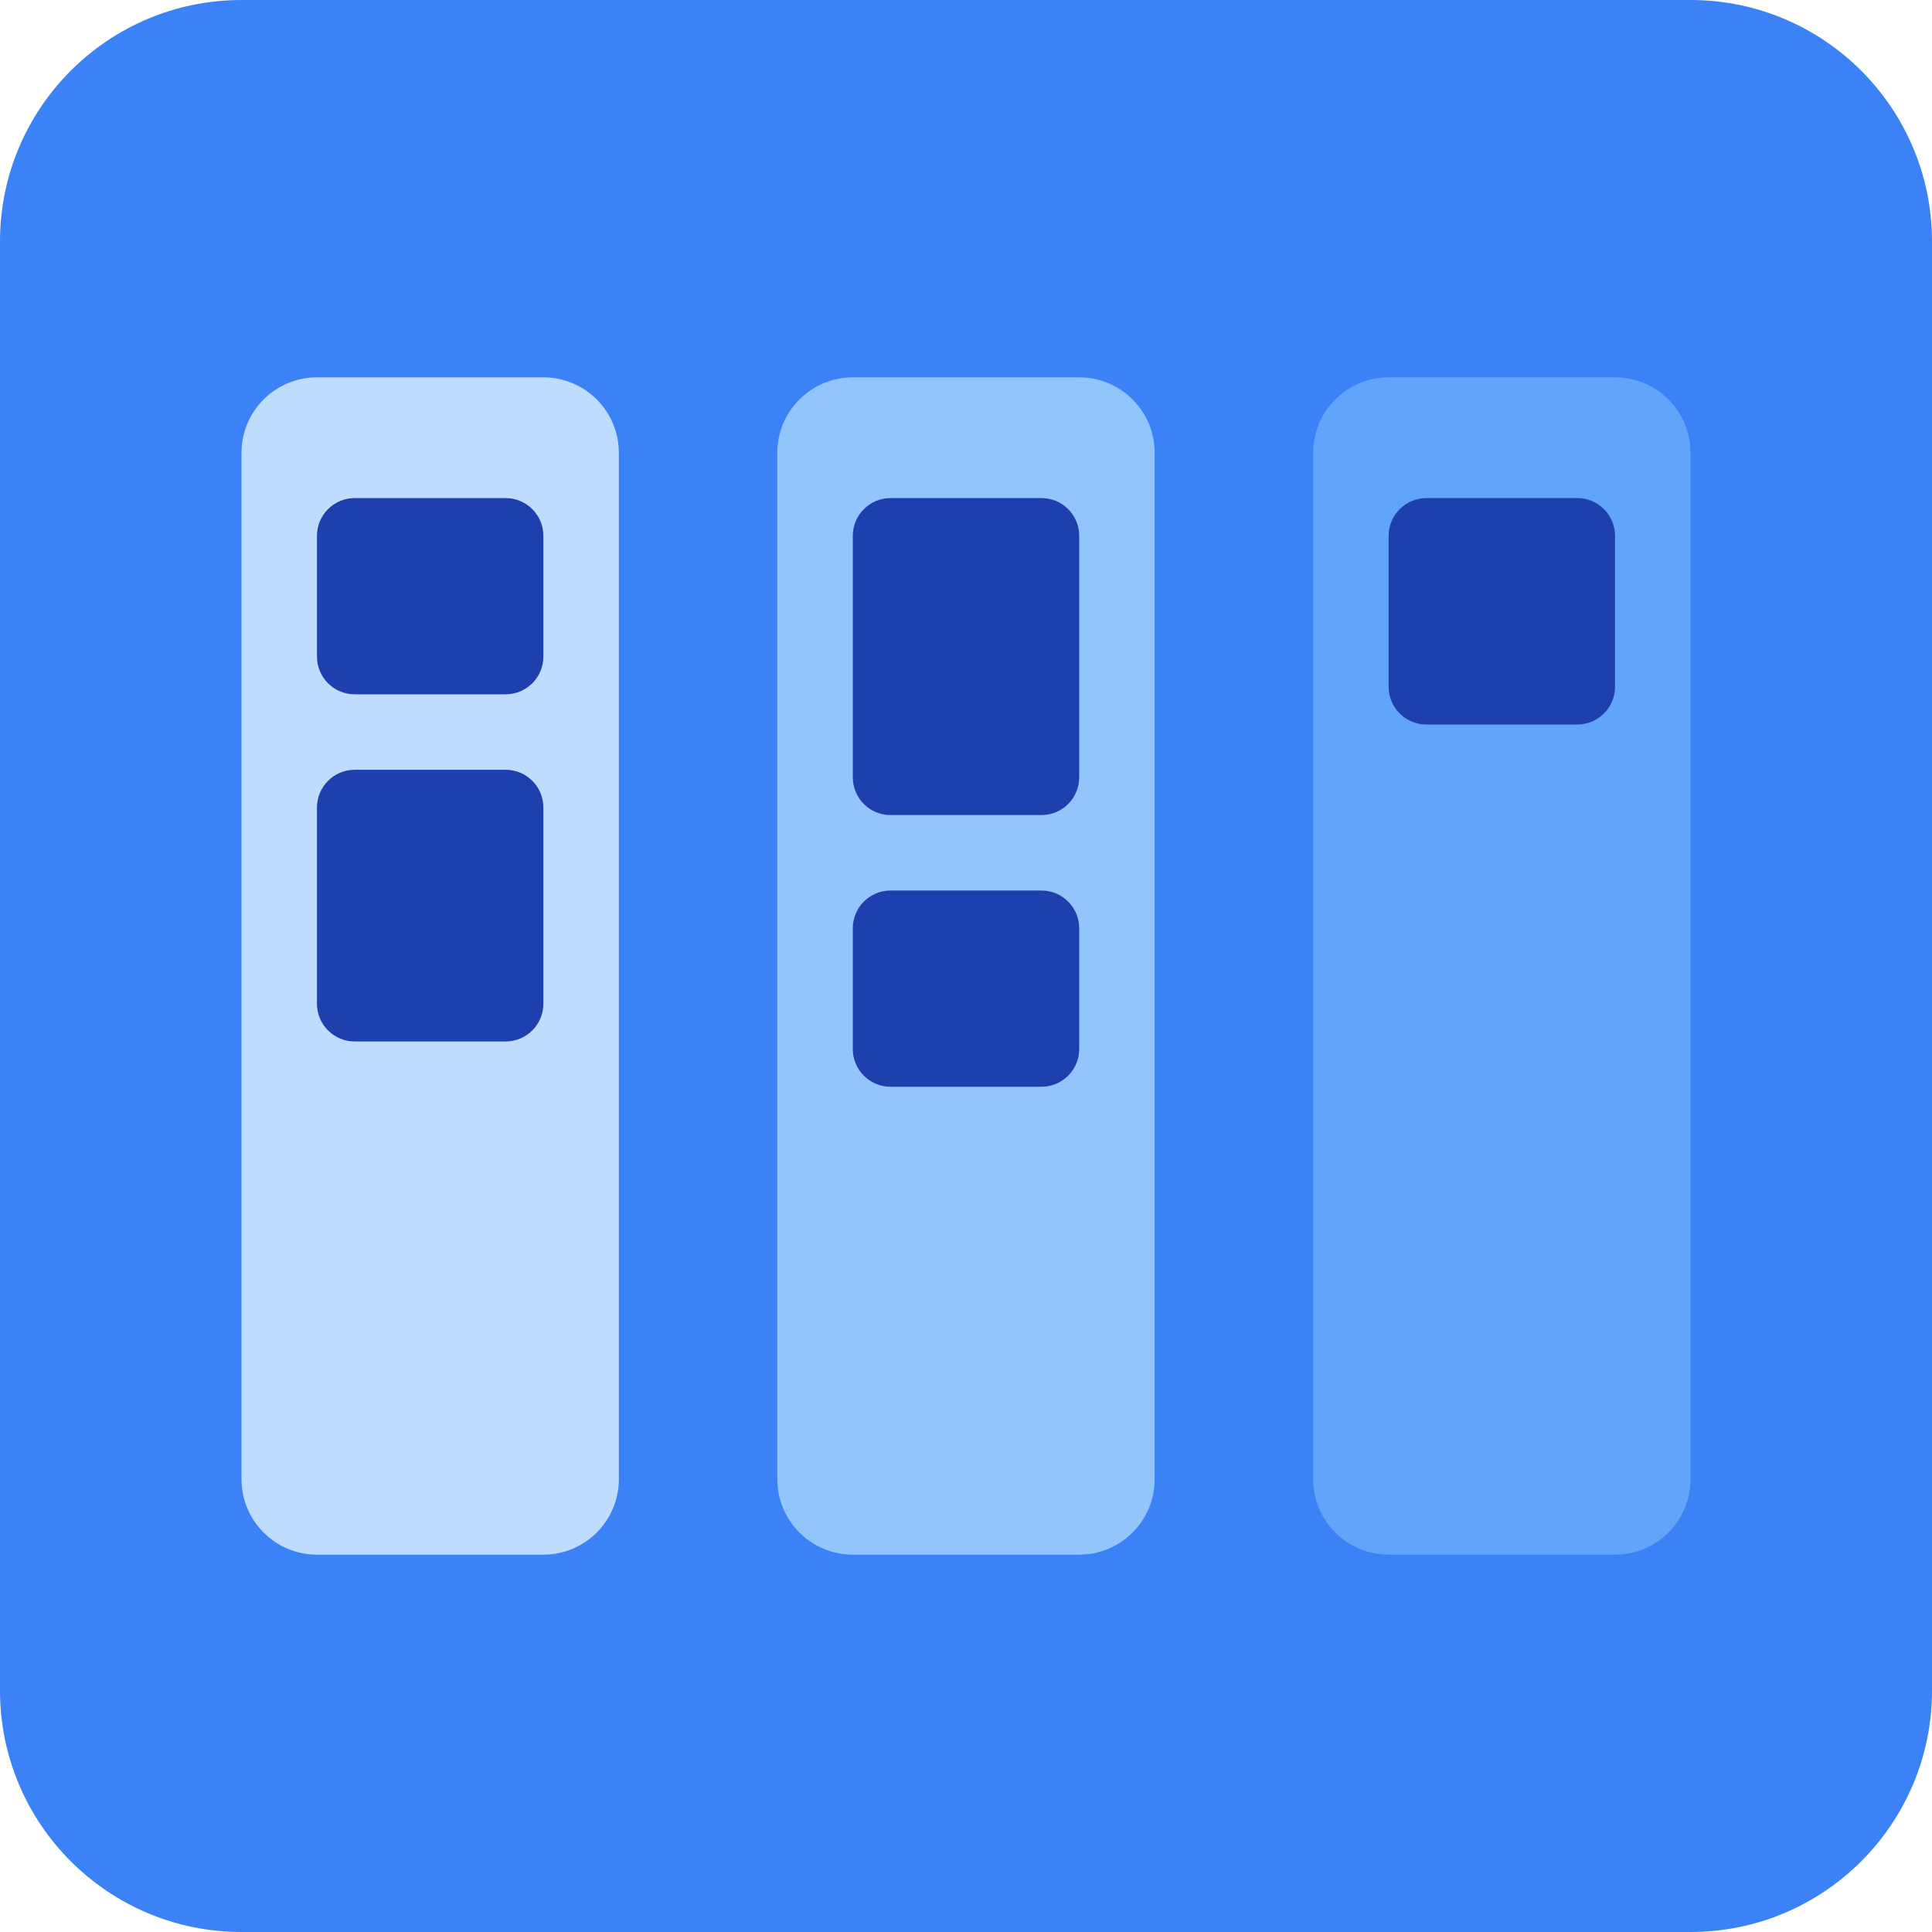
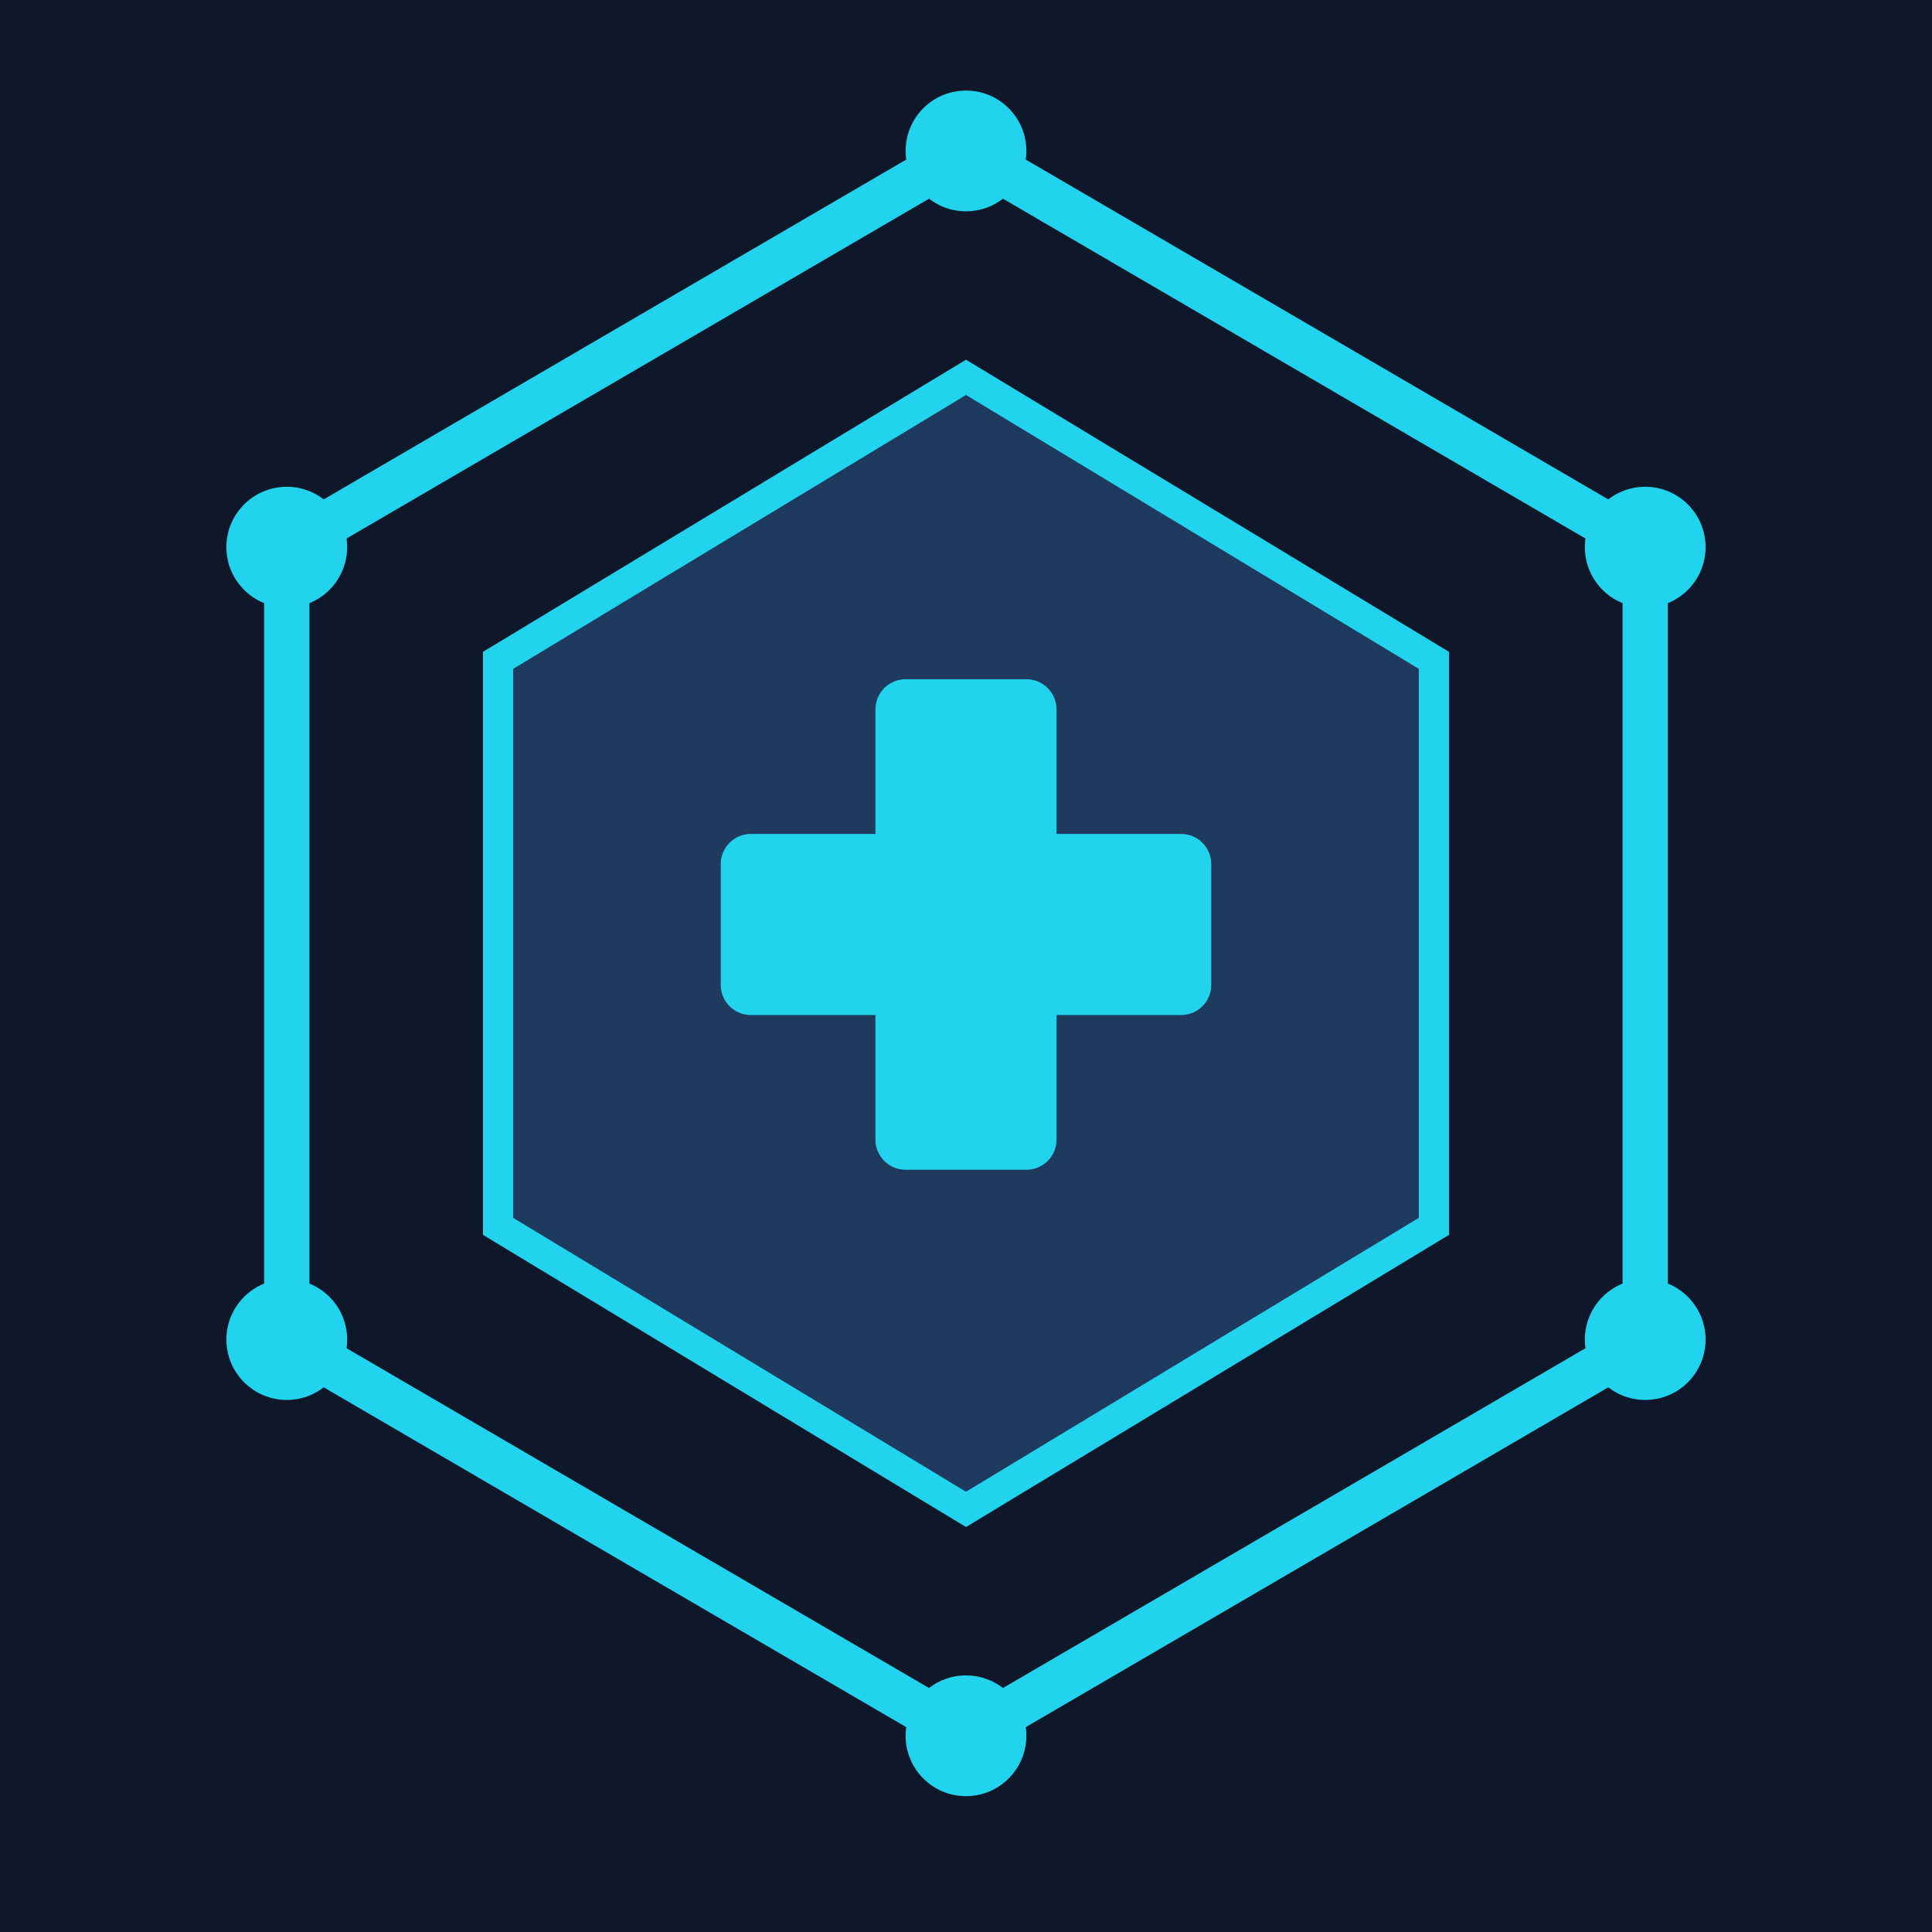
<svg xmlns="http://www.w3.org/2000/svg" viewBox="0 0 512 512" width="512" height="512">
-   <rect width="512" height="512" rx="64" fill="#3B82F6" />
-   <rect x="64" y="100" width="100" height="312" rx="20" fill="#BFDBFE" />
-   <rect x="206" y="100" width="100" height="312" rx="20" fill="#93C5FD" />
-   <rect x="348" y="100" width="100" height="312" rx="20" fill="#60A5FA" />
-   <rect x="84" y="132" width="60" height="52" rx="10" fill="#1E40AF" />
-   <rect x="84" y="204" width="60" height="72" rx="10" fill="#1E40AF" />
-   <rect x="226" y="132" width="60" height="84" rx="10" fill="#1E40AF" />
-   <rect x="226" y="236" width="60" height="52" rx="10" fill="#1E40AF" />
-   <rect x="368" y="132" width="60" height="60" rx="10" fill="#1E40AF" />
+   <rect width="512" height="512" fill="#0f172a" />
+   <polygon points="256,40 436,145 436,355 256,460 76,355 76,145" fill="none" stroke="#22d3ee" stroke-width="12" />
+   <circle cx="256" cy="40" r="16" fill="#22d3ee" />
+   <circle cx="436" cy="145" r="16" fill="#22d3ee" />
+   <circle cx="436" cy="355" r="16" fill="#22d3ee" />
+   <circle cx="256" cy="460" r="16" fill="#22d3ee" />
+   <circle cx="76" cy="355" r="16" fill="#22d3ee" />
+   <circle cx="76" cy="145" r="16" fill="#22d3ee" />
+   <polygon points="256,100 380,175 380,325 256,400 132,325 132,175" fill="#1e3a5f" stroke="#22d3ee" stroke-width="8" />
+   <rect x="232" y="180" width="48" height="130" rx="8" fill="#22d3ee" />
+   <rect x="191" y="221" width="130" height="48" rx="8" fill="#22d3ee" />
</svg>
